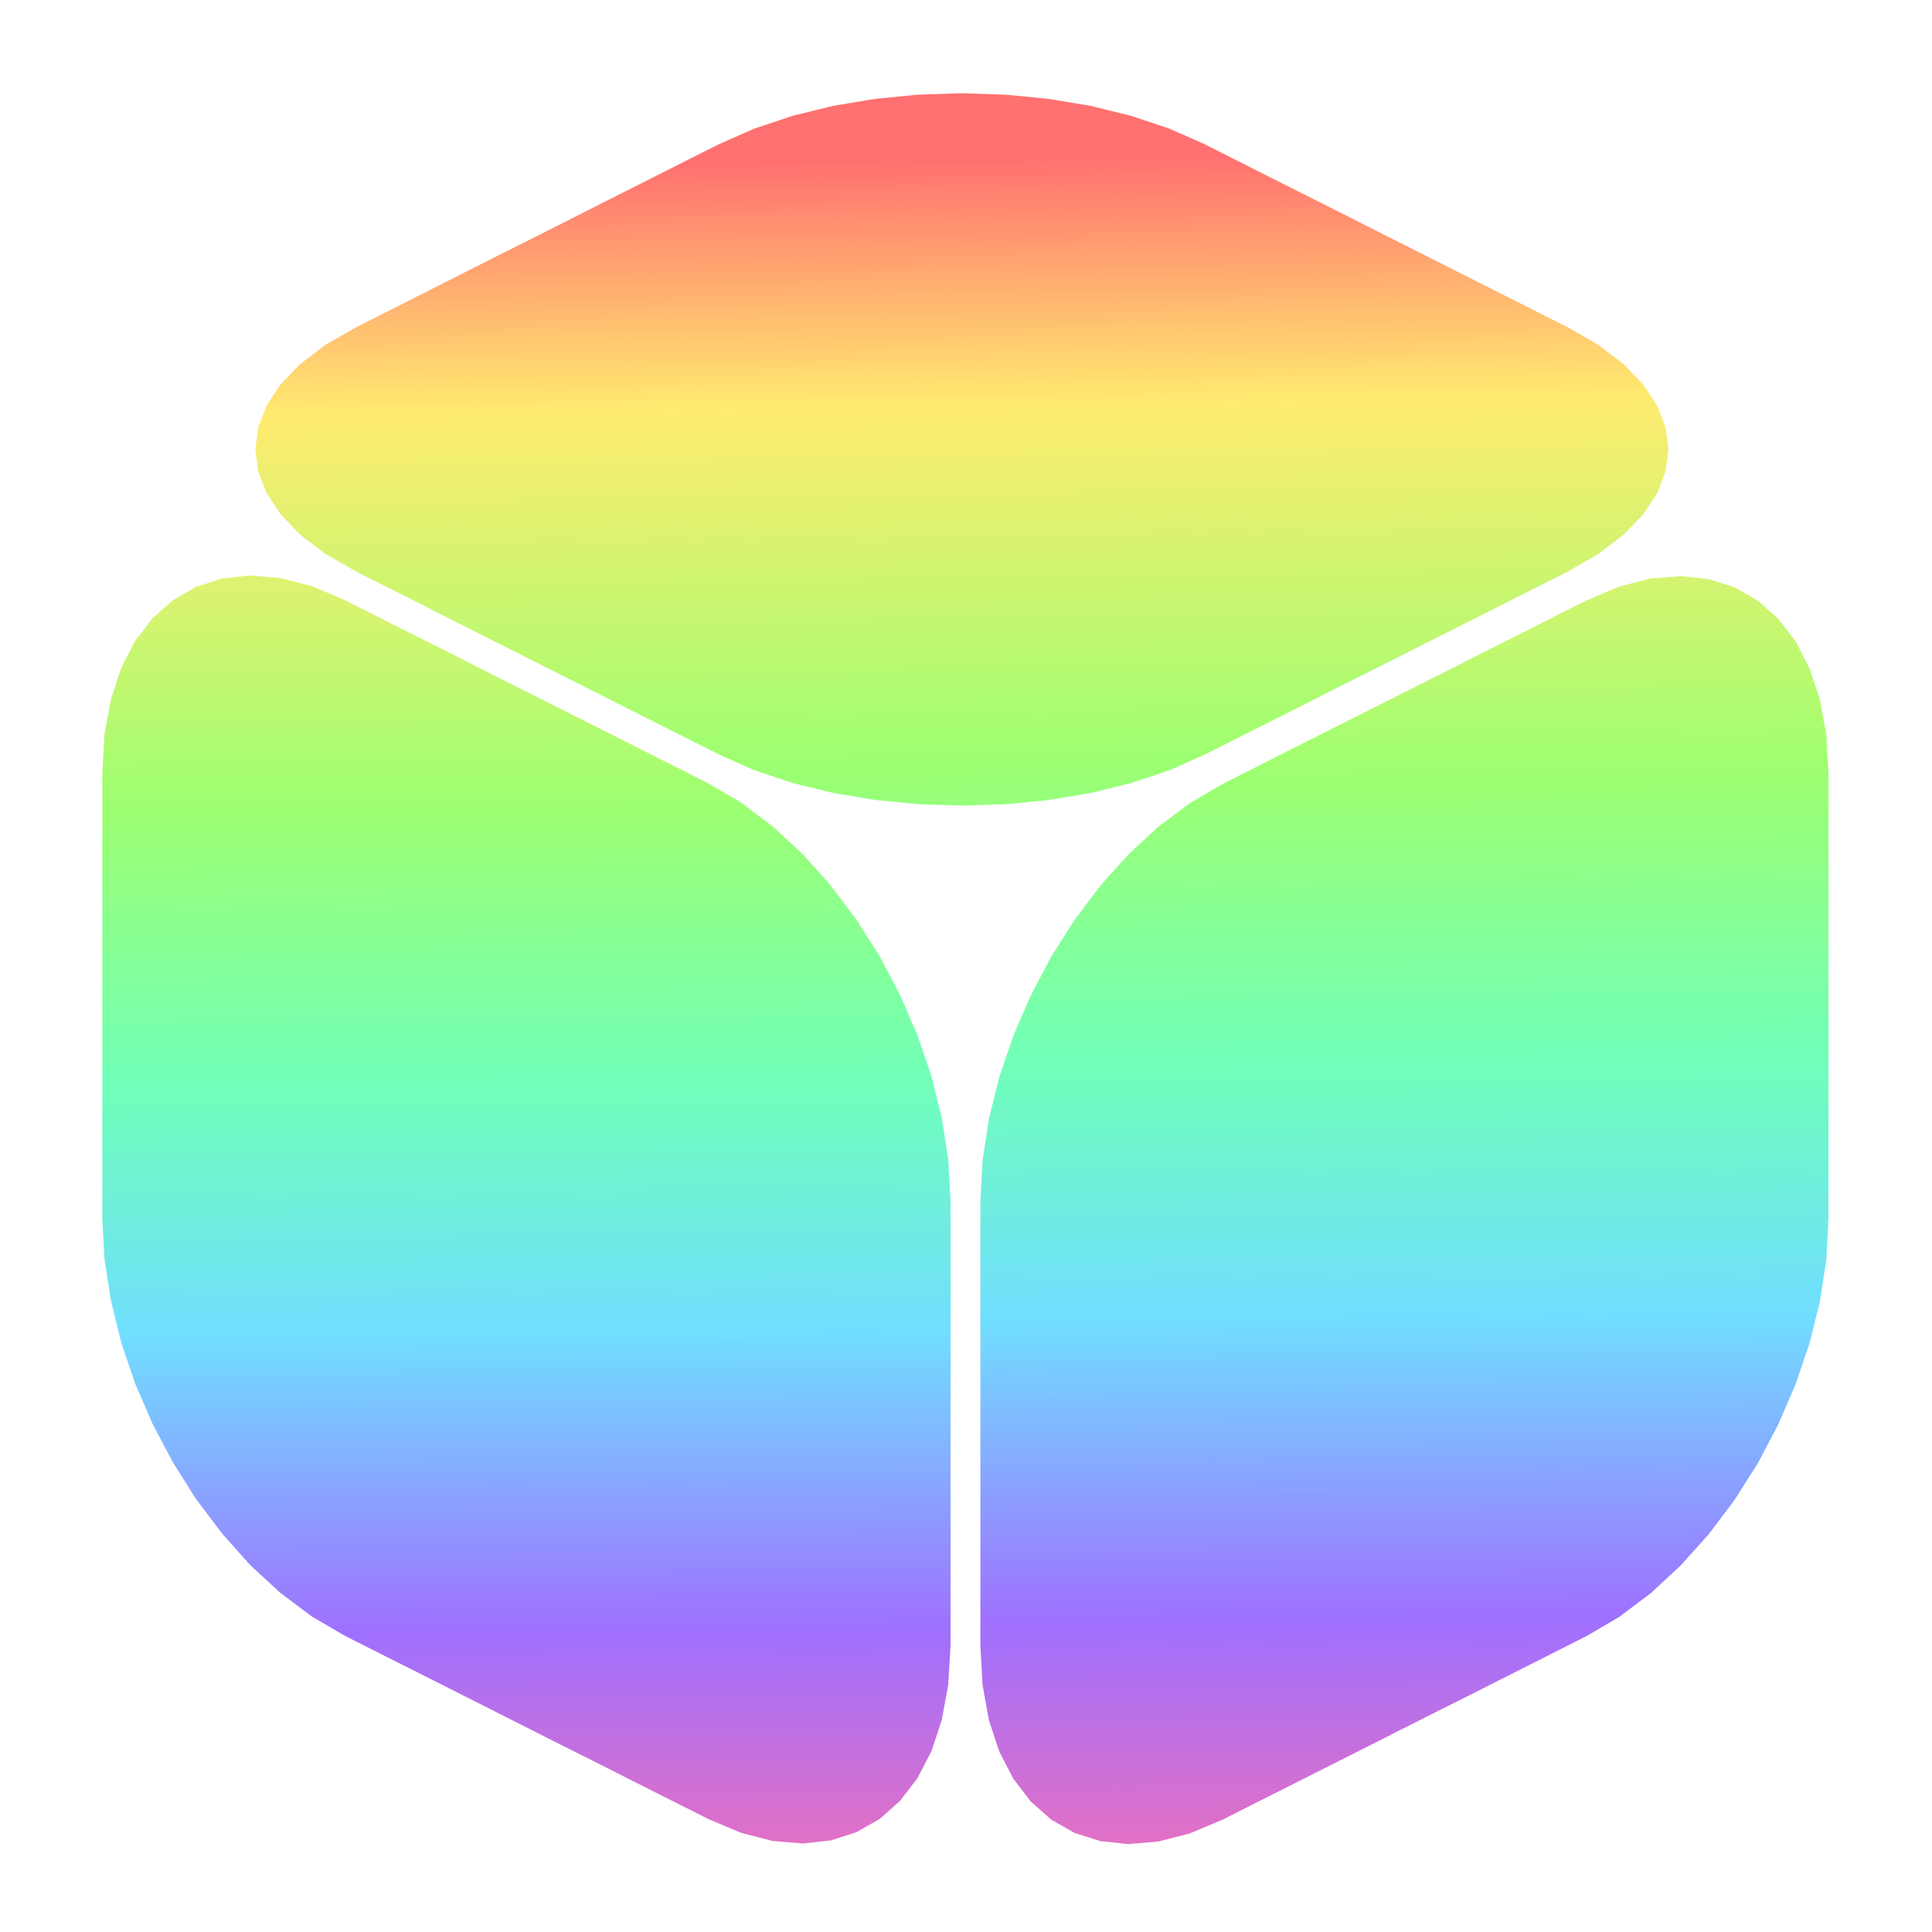
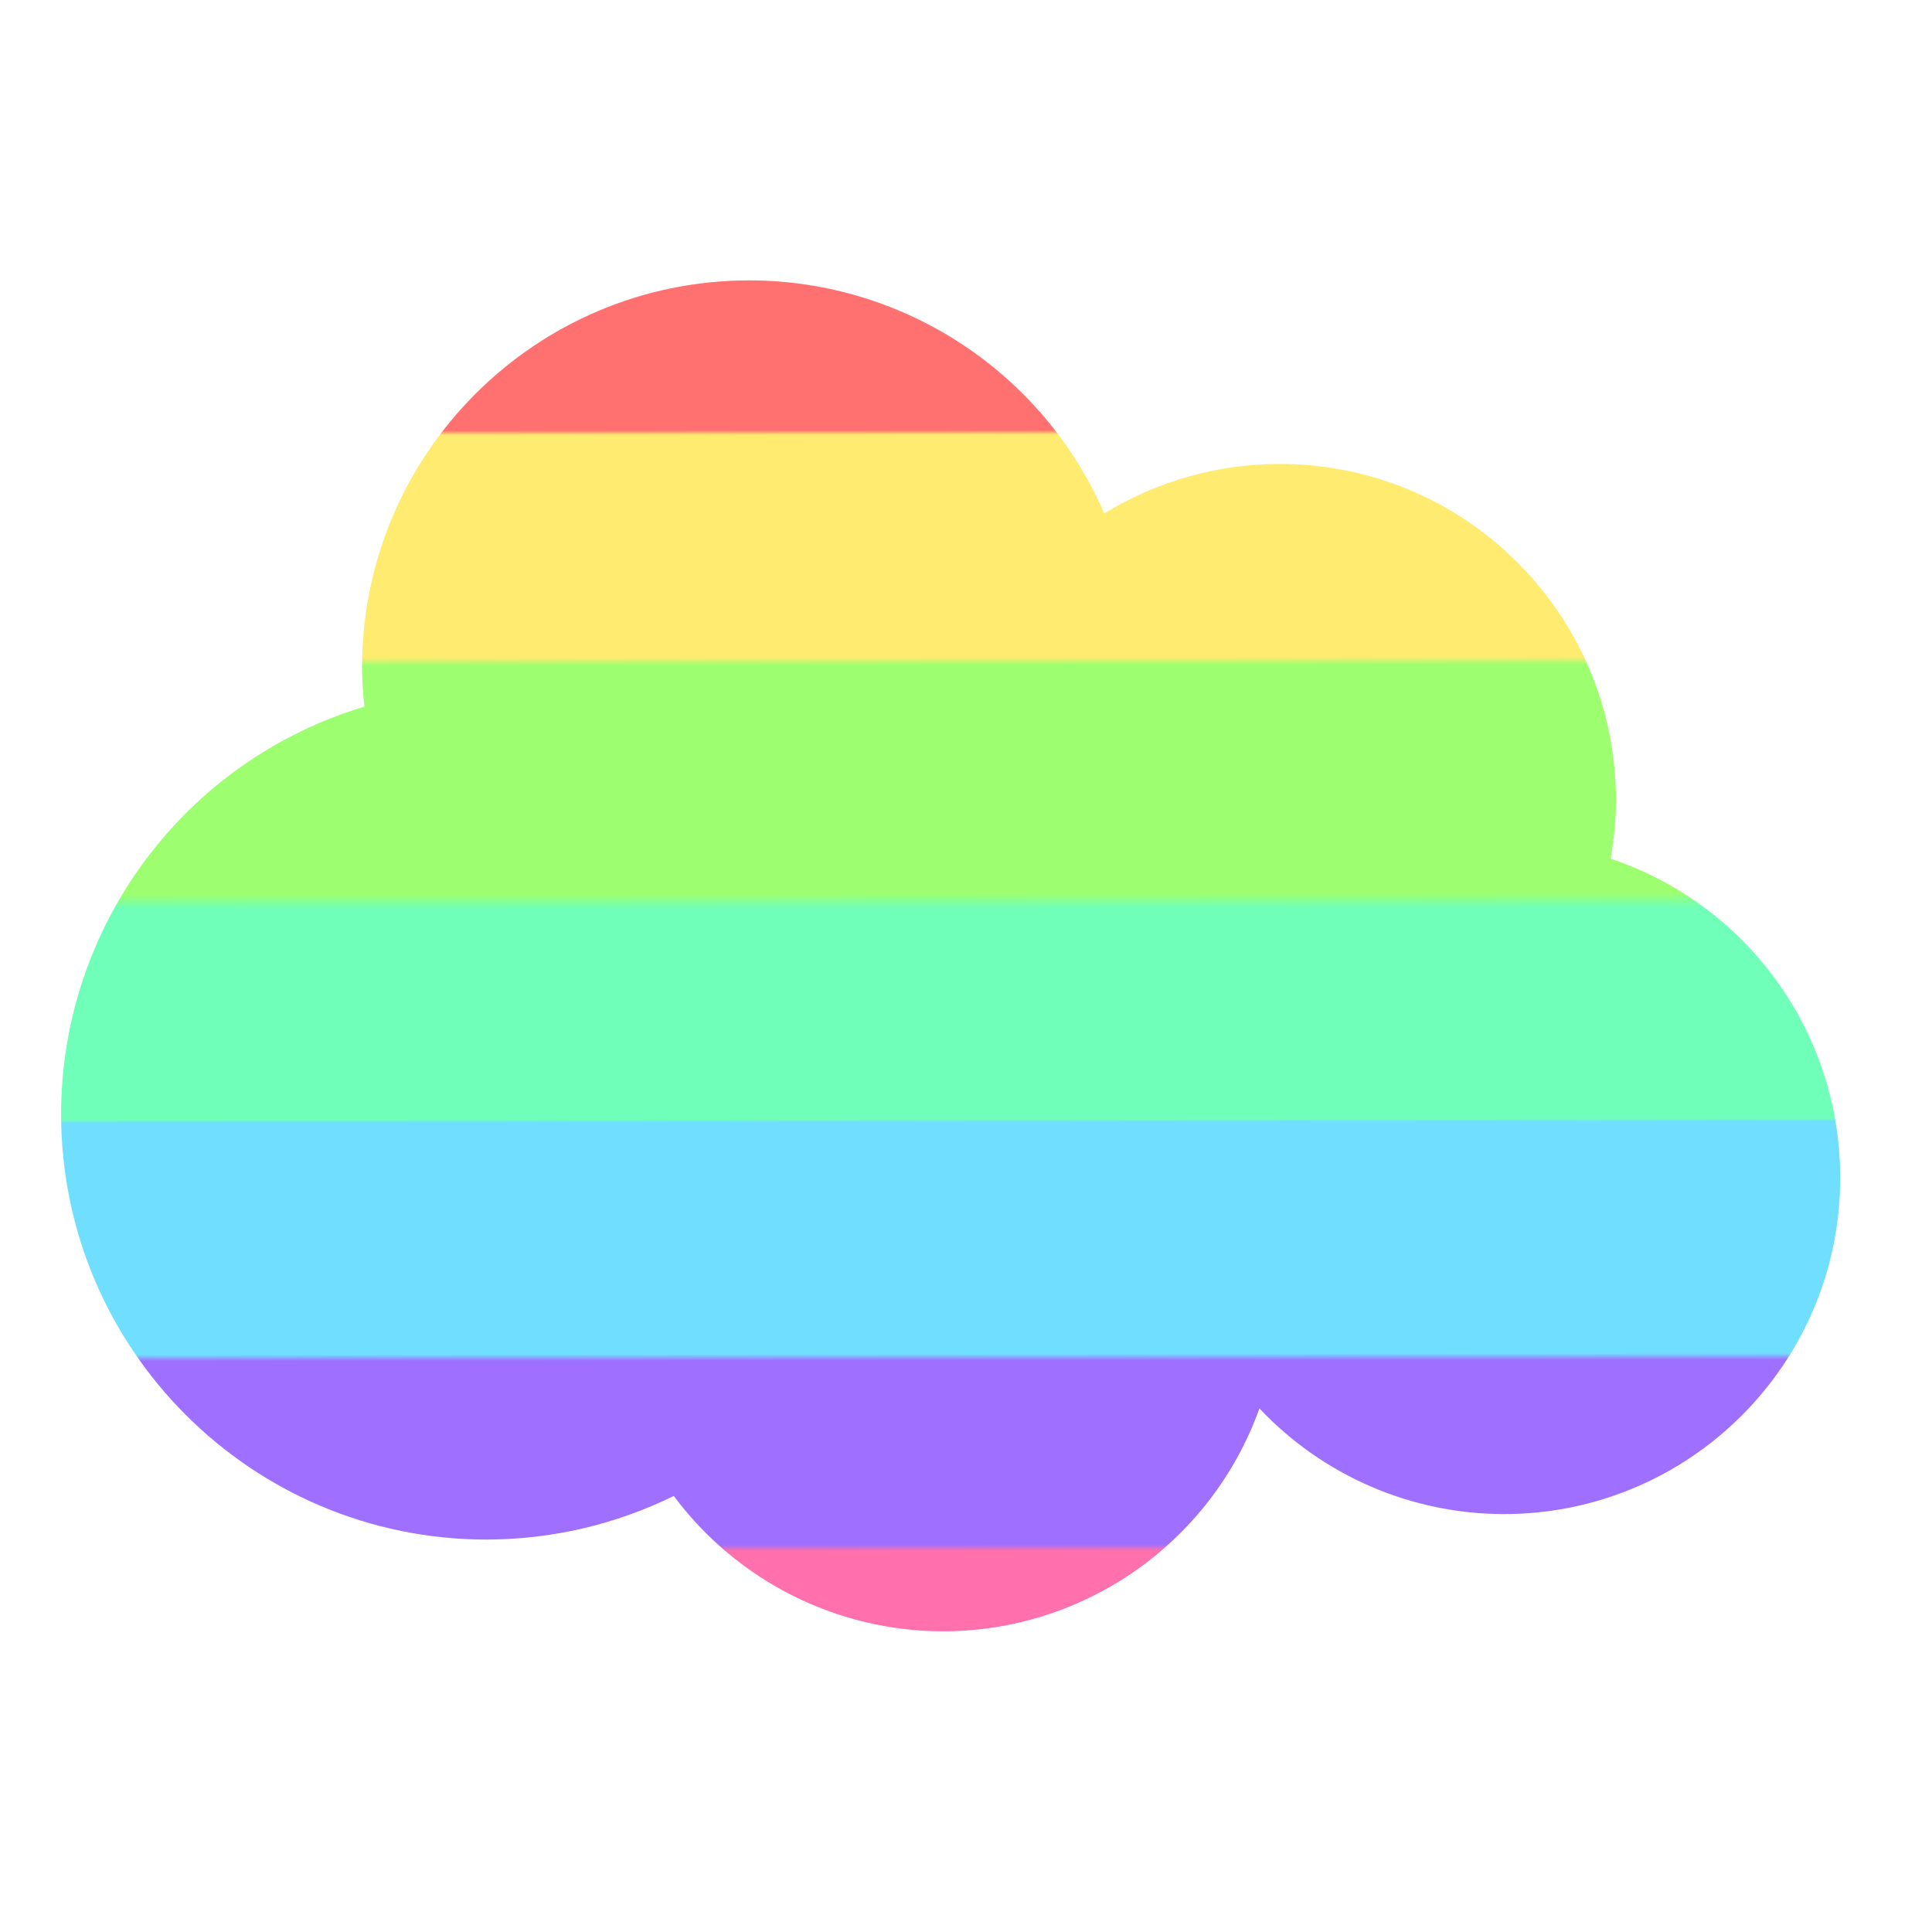
- <svg xmlns="http://www.w3.org/2000/svg" xmlns:xlink="http://www.w3.org/1999/xlink" height="16" version="1.1" width="16" id="svg844">
-   <defs id="defs848">
-     <linearGradient id="linearGradient917">
-       <stop style="stop-color:#ff70ac;stop-opacity:1" offset="0" id="stop913" />
-       <stop id="stop927" offset="0.181" style="stop-color:#9f70ff;stop-opacity:1" />
-       <stop style="stop-color:#70deff;stop-opacity:1" offset="0.354" id="stop929" />
-       <stop id="stop921" offset="0.5" style="stop-color:#70ffb9;stop-opacity:1" />
-       <stop style="stop-color:#9dff70;stop-opacity:1" offset="0.663" id="stop931" />
-       <stop style="stop-color:#ffeb70;stop-opacity:1" offset="0.861" id="stop923" />
-       <stop style="stop-color:#ff7070;stop-opacity:1" offset="1" id="stop915" />
+ <svg xmlns="http://www.w3.org/2000/svg" xmlns:xlink="http://www.w3.org/1999/xlink" height="16" version="1.1" width="16" id="svg824">
+   <defs id="defs828">
+     <linearGradient id="linearGradient885">
+       <stop style="stop-color:#ff70ac;stop-opacity:1" offset="0" id="stop881" />
+       <stop style="stop-color:#ff70ac;stop-opacity:1" offset="0.157" id="stop891" />
+       <stop id="stop895" offset="0.161" style="stop-color:#9f70ff;stop-opacity:1" />
+       <stop style="stop-color:#9f70ff;stop-opacity:1" offset="0.277" id="stop897" />
+       <stop id="stop899" offset="0.281" style="stop-color:#70deff;stop-opacity:1" />
+       <stop style="stop-color:#70deff;stop-opacity:1" offset="0.427" id="stop901" />
+       <stop id="stop903" offset="0.429" style="stop-color:#70ffb9;stop-opacity:1" />
+       <stop style="stop-color:#70ffb9;stop-opacity:1" offset="0.562" id="stop905" />
+       <stop id="stop907" offset="0.571" style="stop-color:#9dff70;stop-opacity:1" />
+       <stop style="stop-color:#9dff70;stop-opacity:1" offset="0.715" id="stop909" />
+       <stop id="stop911" offset="0.72" style="stop-color:#ffeb70;stop-opacity:1" />
+       <stop style="stop-color:#ffeb70;stop-opacity:1" offset="0.86" id="stop913" />
+       <stop id="stop915" offset="0.863" style="stop-color:#ff7070;stop-opacity:1" />
+       <stop style="stop-color:#ff7070;stop-opacity:1" offset="1" id="stop883" />
    </linearGradient>
-     <linearGradient xlink:href="#linearGradient917" id="linearGradient919" x1="8.161" y1="16.058" x2="8.051" y2="1.578" gradientUnits="userSpaceOnUse" />
-     <linearGradient xlink:href="#linearGradient917" id="linearGradient939" x1="8.024" y1="16.053" x2="7.956" y2="1.869" gradientUnits="userSpaceOnUse" />
-     <linearGradient xlink:href="#linearGradient917" id="linearGradient947" x1="8.11" y1="16.049" x2="7.907" y2="1.316" gradientUnits="userSpaceOnUse" />
+     <linearGradient xlink:href="#linearGradient885" id="linearGradient887" x1="7.73" y1="14.901" x2="7.718" y2="1.767" gradientUnits="userSpaceOnUse" />
  </defs>
-   <g id="RenderLayer_LineSet">
-     <g id="fills">
-       <path d=" M 12.690, 11.391 12.690, 11.391 12.690, 11.391  z" fill="rgb(252, 153, 153)" fill-opacity="1.0" fill_rule="evenodd" stroke="none" id="path832" />
-       <path d=" M 12.690, 11.391 12.690, 11.391 12.690, 11.391  z" fill="rgb(252, 153, 153)" fill-opacity="1.0" fill_rule="evenodd" stroke="none" id="path834" />
-       <path d="m 10.683,14.788 0.27,-0.136 0.302,-0.152 0.322,-0.163 0.333,-0.168 0.333,-0.167 0.322,-0.163 0.571,-0.288 0.273,-0.16 0.262,-0.197 0.248,-0.23 0.232,-0.258 0.213,-0.283 0.193,-0.304 0.169,-0.321 0.144,-0.333 0.116,-0.342 0.086,-0.346 0.053,-0.346 0.018,-0.343 V 10.04 9.901 9.686 9.408 9.078 8.71 8.316 7.91 7.504 7.11 6.742 6.412 L 15.125,6.088 15.072,5.796 14.986,5.536 14.87,5.311 14.726,5.123 14.557,4.974 14.364,4.864 14.151,4.796 13.919,4.771 l -0.248,0.02 -0.262,0.067 -0.273,0.116 -0.059,0.03 -0.164,0.082 -0.247,0.125 -0.31,0.156 -0.352,0.178 -0.373,0.188 -0.373,0.188 -0.352,0.177 -0.31,0.156 -0.247,0.125 -0.164,0.083 -0.059,0.03 L 9.853,6.652 9.591,6.848 9.343,7.078 9.111,7.337 8.898,7.62 8.705,7.924 8.536,8.245 8.392,8.578 8.276,8.919 8.19,9.265 8.137,9.612 8.119,9.954 v 0.049 0.138 0.215 0.279 0.33 0.368 0.393 0.407 0.406 0.393 0.368 0.33 l 0.018,0.324 0.053,0.293 0.086,0.26 0.116,0.224 0.144,0.188 0.169,0.15 0.193,0.11 0.213,0.068 0.232,0.025 0.248,-0.021 0.262,-0.067 0.273,-0.115 z" fill_rule="evenodd" id="path836" style="fill:url(#linearGradient919);fill-opacity:1;stroke:none" />
-       <path d=" M 3.983, 14.115 4.305, 14.278 4.638, 14.446 4.971, 14.613 5.293, 14.776 5.865, 15.064 6.138, 15.179 6.399, 15.246 6.647, 15.267 6.879, 15.242 7.092, 15.174 7.285, 15.064 7.454, 14.914 7.598, 14.726 7.714, 14.502 7.800, 14.242 7.853, 13.950 7.872, 13.625 7.872, 13.576 7.872, 13.438 7.872, 13.223 7.872, 12.945 7.872, 12.615 7.872, 12.247 7.872, 11.853 7.872, 11.447 7.872, 11.041 7.872, 10.647 7.872, 10.279 7.872, 9.949 7.853, 9.607 7.800, 9.260 7.714, 8.914 7.598, 8.573 7.454, 8.240 7.285, 7.919 7.092, 7.615 6.879, 7.332 6.647, 7.073 6.399, 6.844 6.138, 6.647 5.865, 6.487 5.805, 6.457 5.642, 6.374 5.394, 6.250 5.084, 6.093 4.732, 5.916 4.359, 5.728 3.986, 5.540 3.635, 5.362 3.324, 5.206 3.077, 5.081 2.913, 4.999 2.854, 4.969 2.581, 4.853 2.319, 4.787 2.071, 4.766 1.840, 4.791 1.626, 4.859 1.434, 4.969 1.264, 5.119 1.120, 5.307 1.004, 5.531 0.919, 5.791 0.865, 6.083 0.847, 6.408 0.847, 6.457 0.847, 6.595 0.847, 6.810 0.847, 7.088 0.847, 7.418 0.847, 7.786 0.847, 8.180 0.847, 8.586 0.847, 8.992 0.847, 9.386 0.847, 9.754 0.847, 10.084 0.865, 10.426 0.919, 10.773 1.004, 11.119 1.120, 11.460 1.264, 11.793 1.434, 12.114 1.626, 12.418 1.840, 12.701 2.071, 12.960 2.319, 13.189 2.581, 13.386 2.854, 13.546  z M 3.183, 13.712 3.412, 13.827 3.682, 13.963  z" fill="rgb(252, 153, 153)" fill-opacity="1.0" fill_rule="evenodd" stroke="none" id="path838" style="fill-opacity:1;fill:url(#linearGradient939)" />
-       <path d=" M 10.031, 1.222 9.972, 1.192 9.681, 1.064 9.366, 0.959 9.032, 0.877 8.684, 0.819 8.327, 0.784 7.965, 0.772 7.603, 0.784 7.246, 0.819 6.898, 0.877 6.565, 0.959 6.250, 1.064 5.959, 1.192 5.919, 1.212 5.805, 1.269 5.629, 1.358 5.401, 1.473 5.131, 1.609 4.830, 1.761 4.508, 1.924 4.175, 2.091 3.842, 2.259 3.520, 2.422 3.219, 2.574 2.949, 2.710 2.694, 2.857 2.486, 3.015 2.323, 3.184 2.208, 3.359 2.138, 3.539 2.115, 3.722 2.138, 3.904 2.208, 4.084 2.324, 4.260 2.486, 4.428 2.694, 4.587 2.949, 4.733 2.989, 4.754 3.103, 4.811 3.278, 4.899 3.507, 5.014 3.777, 5.151 4.078, 5.303 4.400, 5.465 4.733, 5.633 5.066, 5.801 5.388, 5.963 5.960, 6.251 6.251, 6.380 6.566, 6.485 6.900, 6.567 7.247, 6.625 7.605, 6.660 7.967, 6.672 8.328, 6.660 8.686, 6.625 9.034, 6.567 9.367, 6.485 9.682, 6.380 9.973, 6.251 10.013, 6.231 10.127, 6.174 10.302, 6.085 10.531, 5.970 10.801, 5.834 11.102, 5.682 11.424, 5.520 11.757, 5.352 12.090, 5.184 12.412, 5.022 12.713, 4.870 12.983, 4.734 13.238, 4.587 13.446, 4.428 13.608, 4.260 13.724, 4.085 13.794, 3.905 13.817, 3.722 13.794, 3.540 13.724, 3.360 13.608, 3.184 13.446, 3.016 13.238, 2.857 12.983, 2.710 12.923, 2.680 12.760, 2.598 12.512, 2.473 12.202, 2.317 11.850, 2.139 11.477, 1.951 11.105, 1.763 10.753, 1.586 10.443, 1.430 10.195, 1.305 10.031, 1.222  z" fill="rgb(252, 153, 153)" fill-opacity="1.0" fill_rule="evenodd" stroke="none" id="path840" style="fill-opacity:1;fill:url(#linearGradient947)" />
-     </g>
-   </g>
+   <path style="opacity:1;fill:url(#linearGradient887);fill-opacity:1;fill-rule:nonzero;stroke:none;stroke-width:1;stroke-linecap:round;stroke-linejoin:miter;stroke-miterlimit:4;stroke-dasharray:none;stroke-dashoffset:40;stroke-opacity:1;paint-order:normal" d="M 6.205 2.322 A 3.208 3.208 0 0 0 2.998 5.531 A 3.208 3.208 0 0 0 3.018 5.852 A 3.525 3.525 0 0 0 0.506 9.225 A 3.525 3.525 0 0 0 4.031 12.75 A 3.525 3.525 0 0 0 5.58 12.389 A 2.786 2.786 0 0 0 7.811 13.51 A 2.786 2.786 0 0 0 10.43 11.664 A 2.786 2.786 0 0 0 12.453 12.539 A 2.786 2.786 0 0 0 15.24 9.752 A 2.786 2.786 0 0 0 13.338 7.111 A 2.786 2.786 0 0 0 13.383 6.629 A 2.786 2.786 0 0 0 10.596 3.842 A 2.786 2.786 0 0 0 9.145 4.252 A 3.208 3.208 0 0 0 6.205 2.322 z " id="path832" />
</svg>
